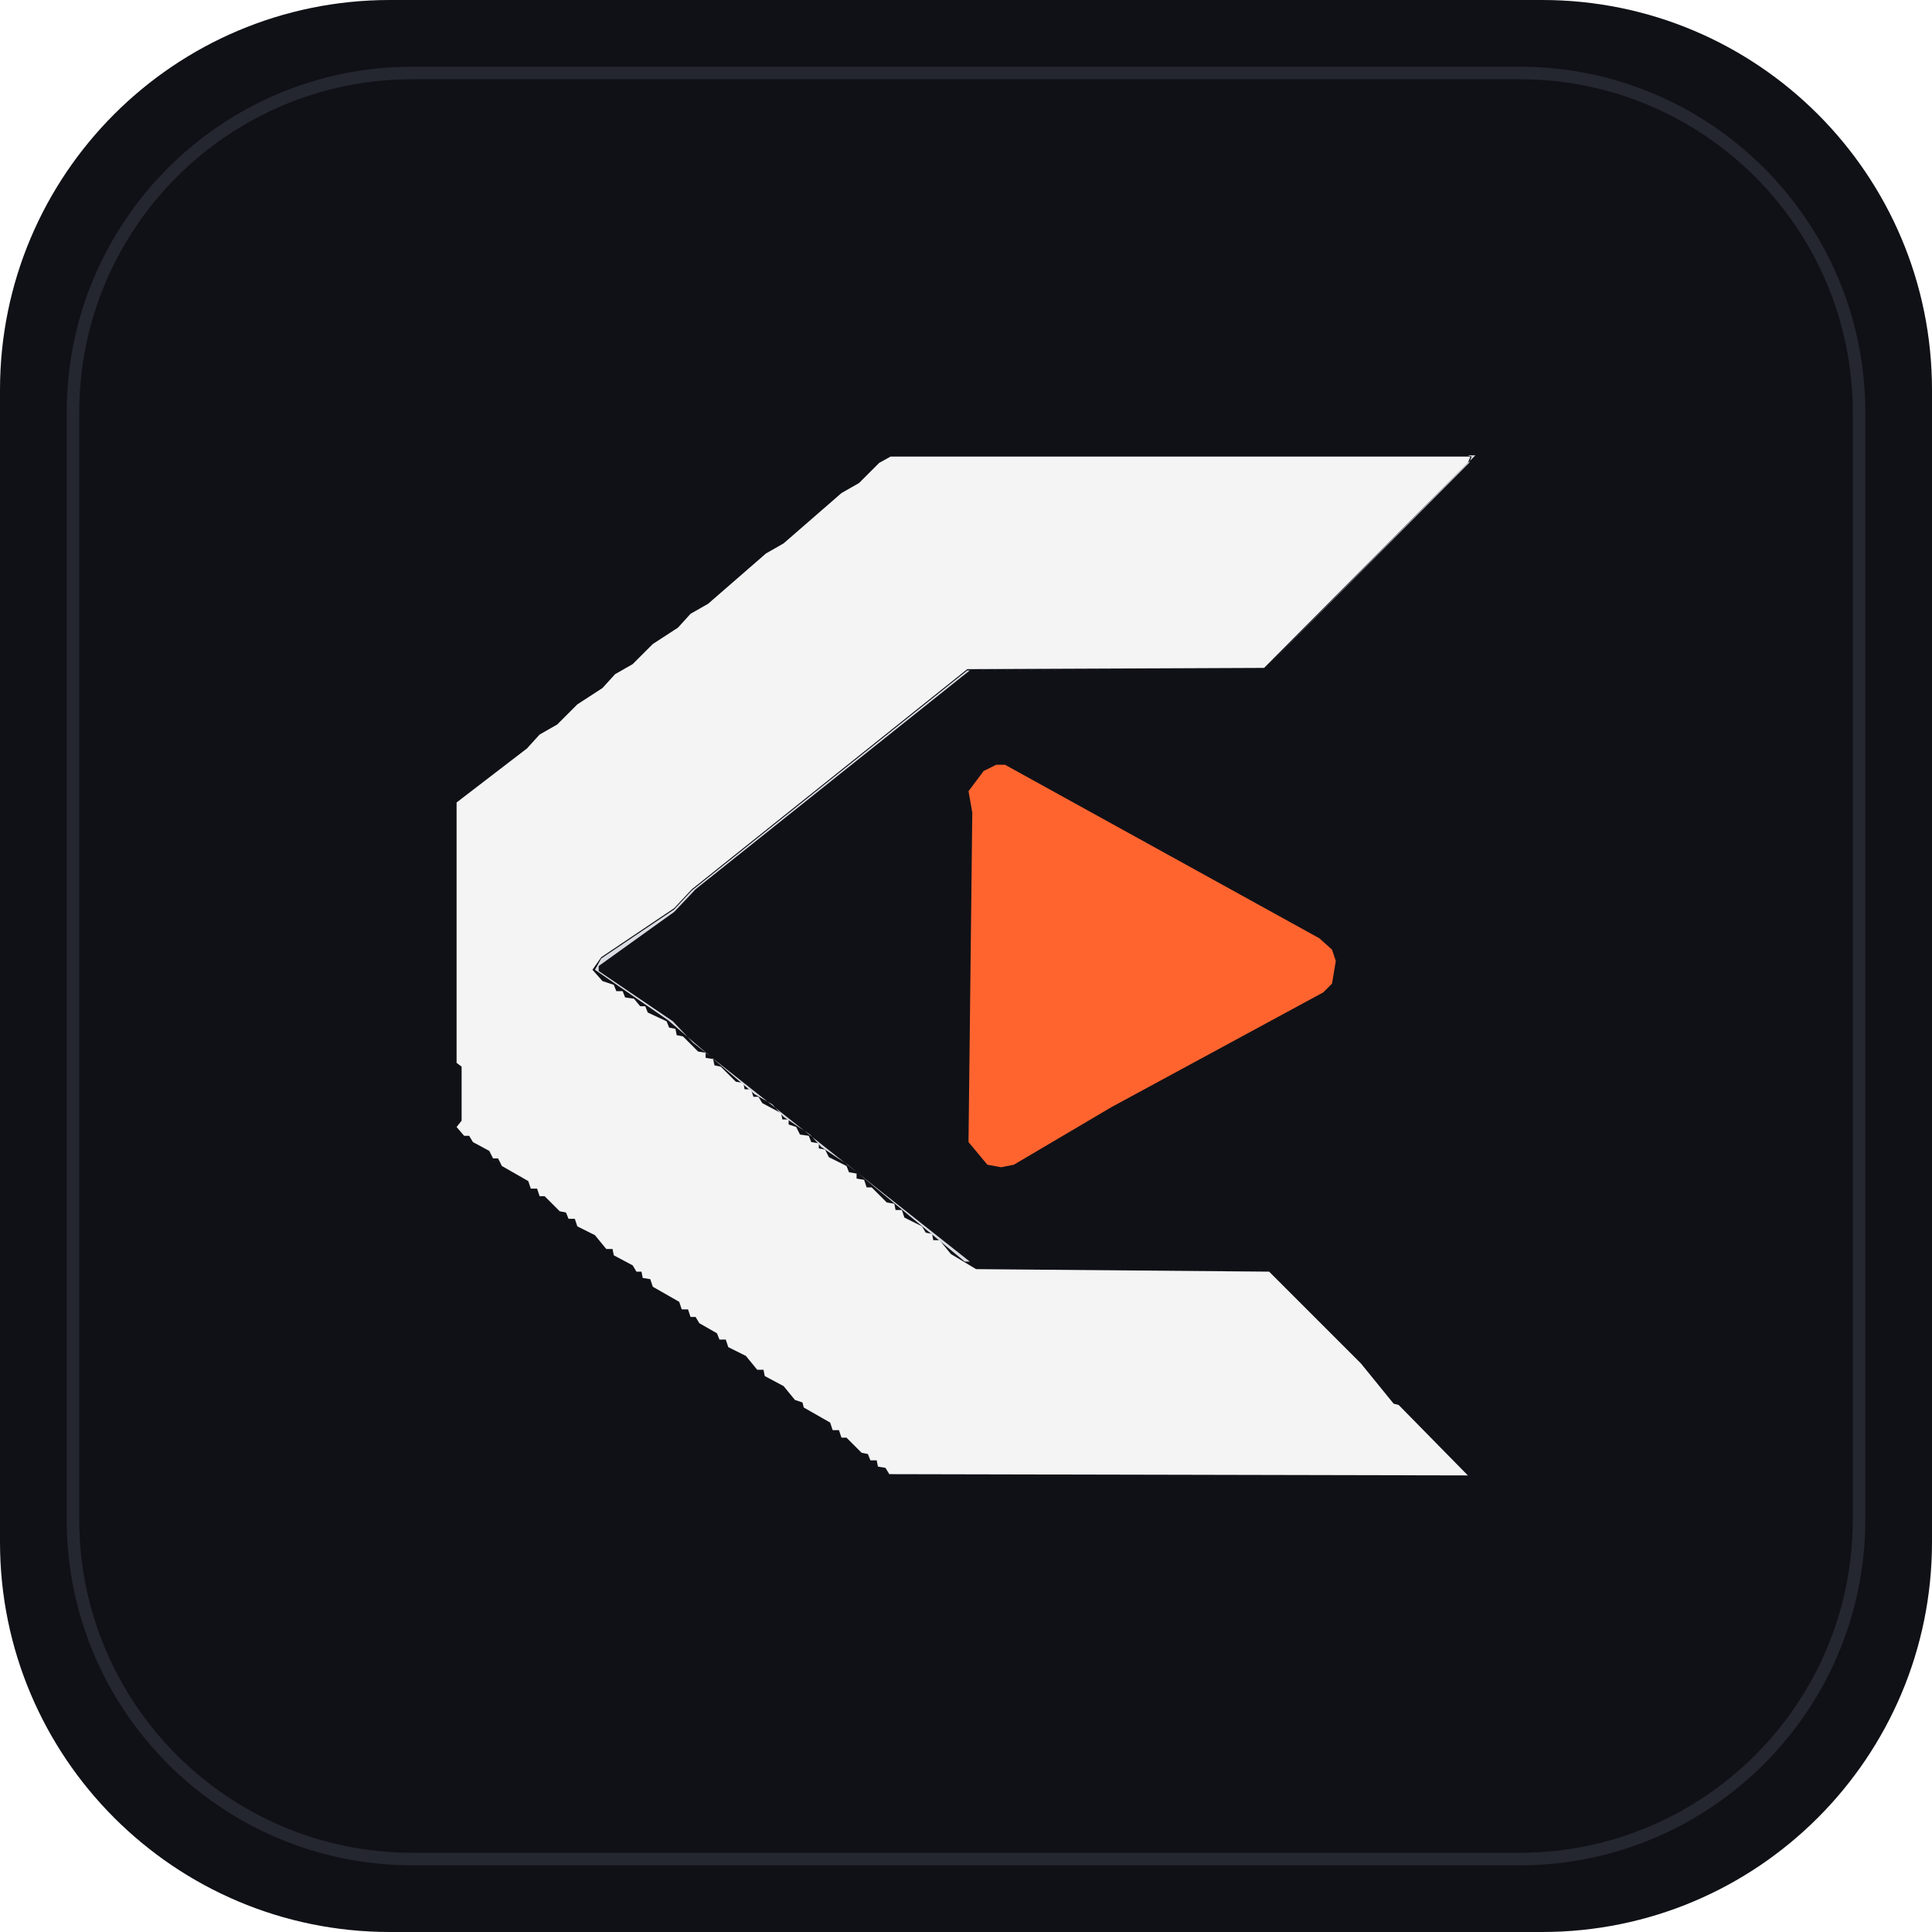
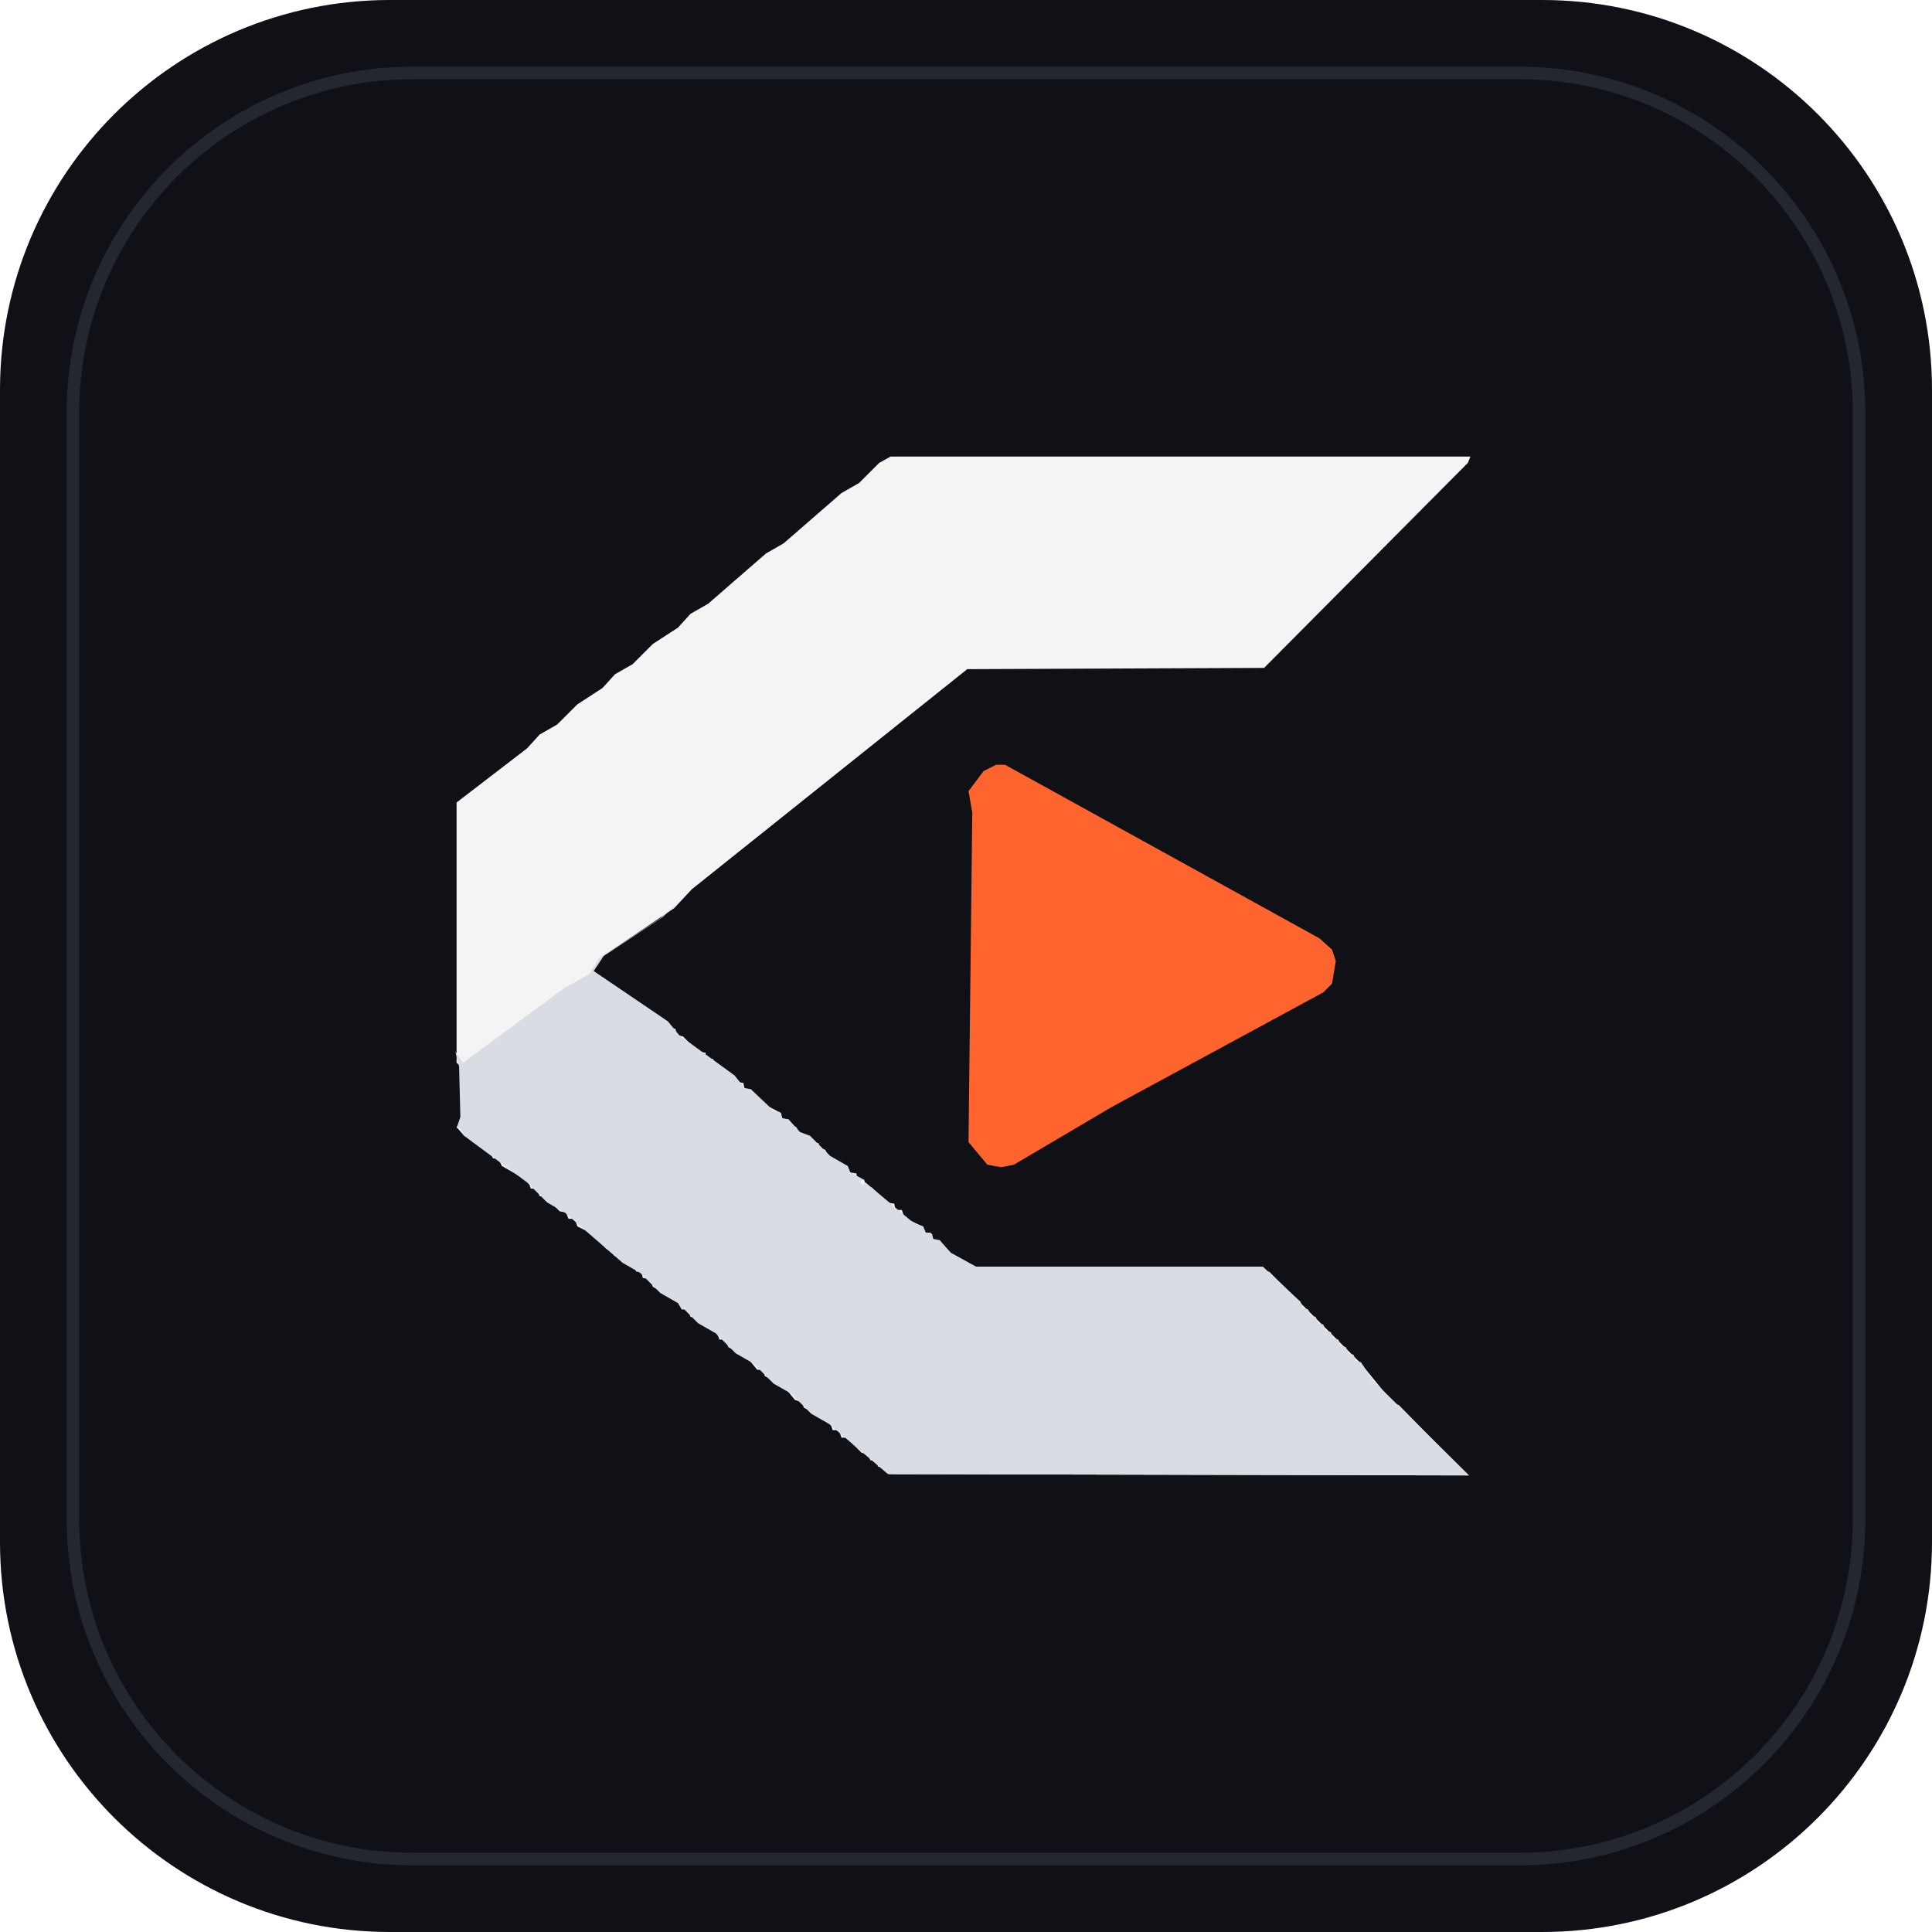
<svg xmlns="http://www.w3.org/2000/svg" viewBox="0 0 512 512" role="img" aria-label="CADR Studio app icon">
  <g transform="scale(0.3333333)">
    <rect width="1536" height="1536" rx="310" fill="#101116" />
    <rect x="58" y="58" width="1420" height="1420" rx="270" fill="none" stroke="#242630" stroke-width="10" />
    <path fill="#F4F4F5" d="M1169,363 L708,363 L699,368 L683,384 L669,392 L623,432 L609,440 L563,480 L549,488 L539,499 L519,512 L503,528 L489,536 L479,547 L459,560 L443,576 L429,584 L419,595 L363,638 L363,845 L367,848 L367,891 L363,896 L369,903 L373,903 L376,908 L389,915 L392,921 L396,921 L399,927 L420,939 L422,945 L427,945 L429,951 L433,951 L445,963 L450,964 L452,969 L457,969 L459,975 L473,982 L482,993 L487,993 L488,998 L503,1006 L506,1011 L510,1011 L511,1016 L517,1017 L519,1023 L540,1035 L542,1041 L547,1041 L549,1047 L553,1047 L556,1052 L570,1060 L572,1065 L577,1065 L579,1071 L593,1078 L602,1089 L607,1089 L608,1094 L623,1102 L632,1113 L638,1115 L639,1119 L660,1131 L662,1137 L667,1137 L669,1143 L673,1143 L685,1155 L690,1156 L692,1161 L697,1161 L698,1166 L704,1167 L707,1172 L1167,1173 L1112,1117 L1108,1116 L1082,1084 L1009,1011 L776,1009 L756,997 L747,986 L742,986 L741,981 L736,980 L733,975 L719,968 L717,962 L712,962 L711,957 L705,956 L693,944 L689,944 L687,938 L681,937 L681,933 L675,932 L673,927 L659,920 L656,914 L651,913 L651,909 L645,908 L643,903 L636,902 L633,896 L627,894 L627,890 L622,890 L621,885 L606,877 L603,872 L599,872 L597,866 L592,866 L591,861 L585,860 L573,848 L568,847 L567,842 L561,841 L561,837 L555,836 L543,824 L538,823 L537,818 L532,817 L530,812 L515,805 L513,800 L509,800 L504,794 L497,793 L495,788 L490,788 L488,783 L479,780 L471,771 L478,761 L536,722 L550,707 L769,532 L1005,531 L1167,368Z" />
-     <path fill="#D9DCE3" d="M1173,362 L1167,362 L1170,363 L1168,368 L1005,532 L769,533 L550,708 L536,723 L478,762 L473,771 L531,811 L600,870 L614,878 L623,888 L644,902 L653,912 L674,926 L767,1003 L771,1003 L551,829 L535,812 L476,772 L476,768 L536,725 L553,707 L771,533 L1005,532Z" />
+     <path fill="#D9DCE3" d="M362,836 L365,848 L366,888 L363,897 L366,897 L369,903 L419,940 L435,956 L449,964 L495,1004 L509,1012 L525,1028 L539,1036 L542,1041 L545,1039 L544,1041 L555,1052 L569,1060 L585,1076 L599,1084 L615,1100 L629,1108 L645,1124 L659,1132 L706,1172 L1168,1173 L1091,1097 L1082,1083 L1078,1082 L1076,1077 L1072,1076 L1070,1071 L1066,1070 L1064,1065 L1060,1064 L1058,1059 L1054,1058 L1052,1053 L1048,1052 L1046,1047 L1042,1046 L1040,1041 L1036,1040 L1034,1035 L1004,1007 L776,1007 L756,996 L747,986 L742,985 L740,980 L736,980 L734,975 L726,972 L688,940 L686,942 L683,939 L687,938 L676,932 L674,927 L660,919 L644,903 L636,900 L627,890 L622,889 L620,884 L616,884 L597,866 L592,865 L584,855 L540,823 L531,812 L472,772 L480,760 L527,729 L545,712 L525,730 L476,762 L469,774 L448,786 L368,845Z" />
    <path fill="#FF642F" d="M792,608 L782,613 L770,629 L773,646 L770,908 L785,926 L796,928 L806,926 L884,880 L1052,789 L1059,782 L1062,764 L1059,755 L1049,746 L799,608Z" />
  </g>
</svg>
